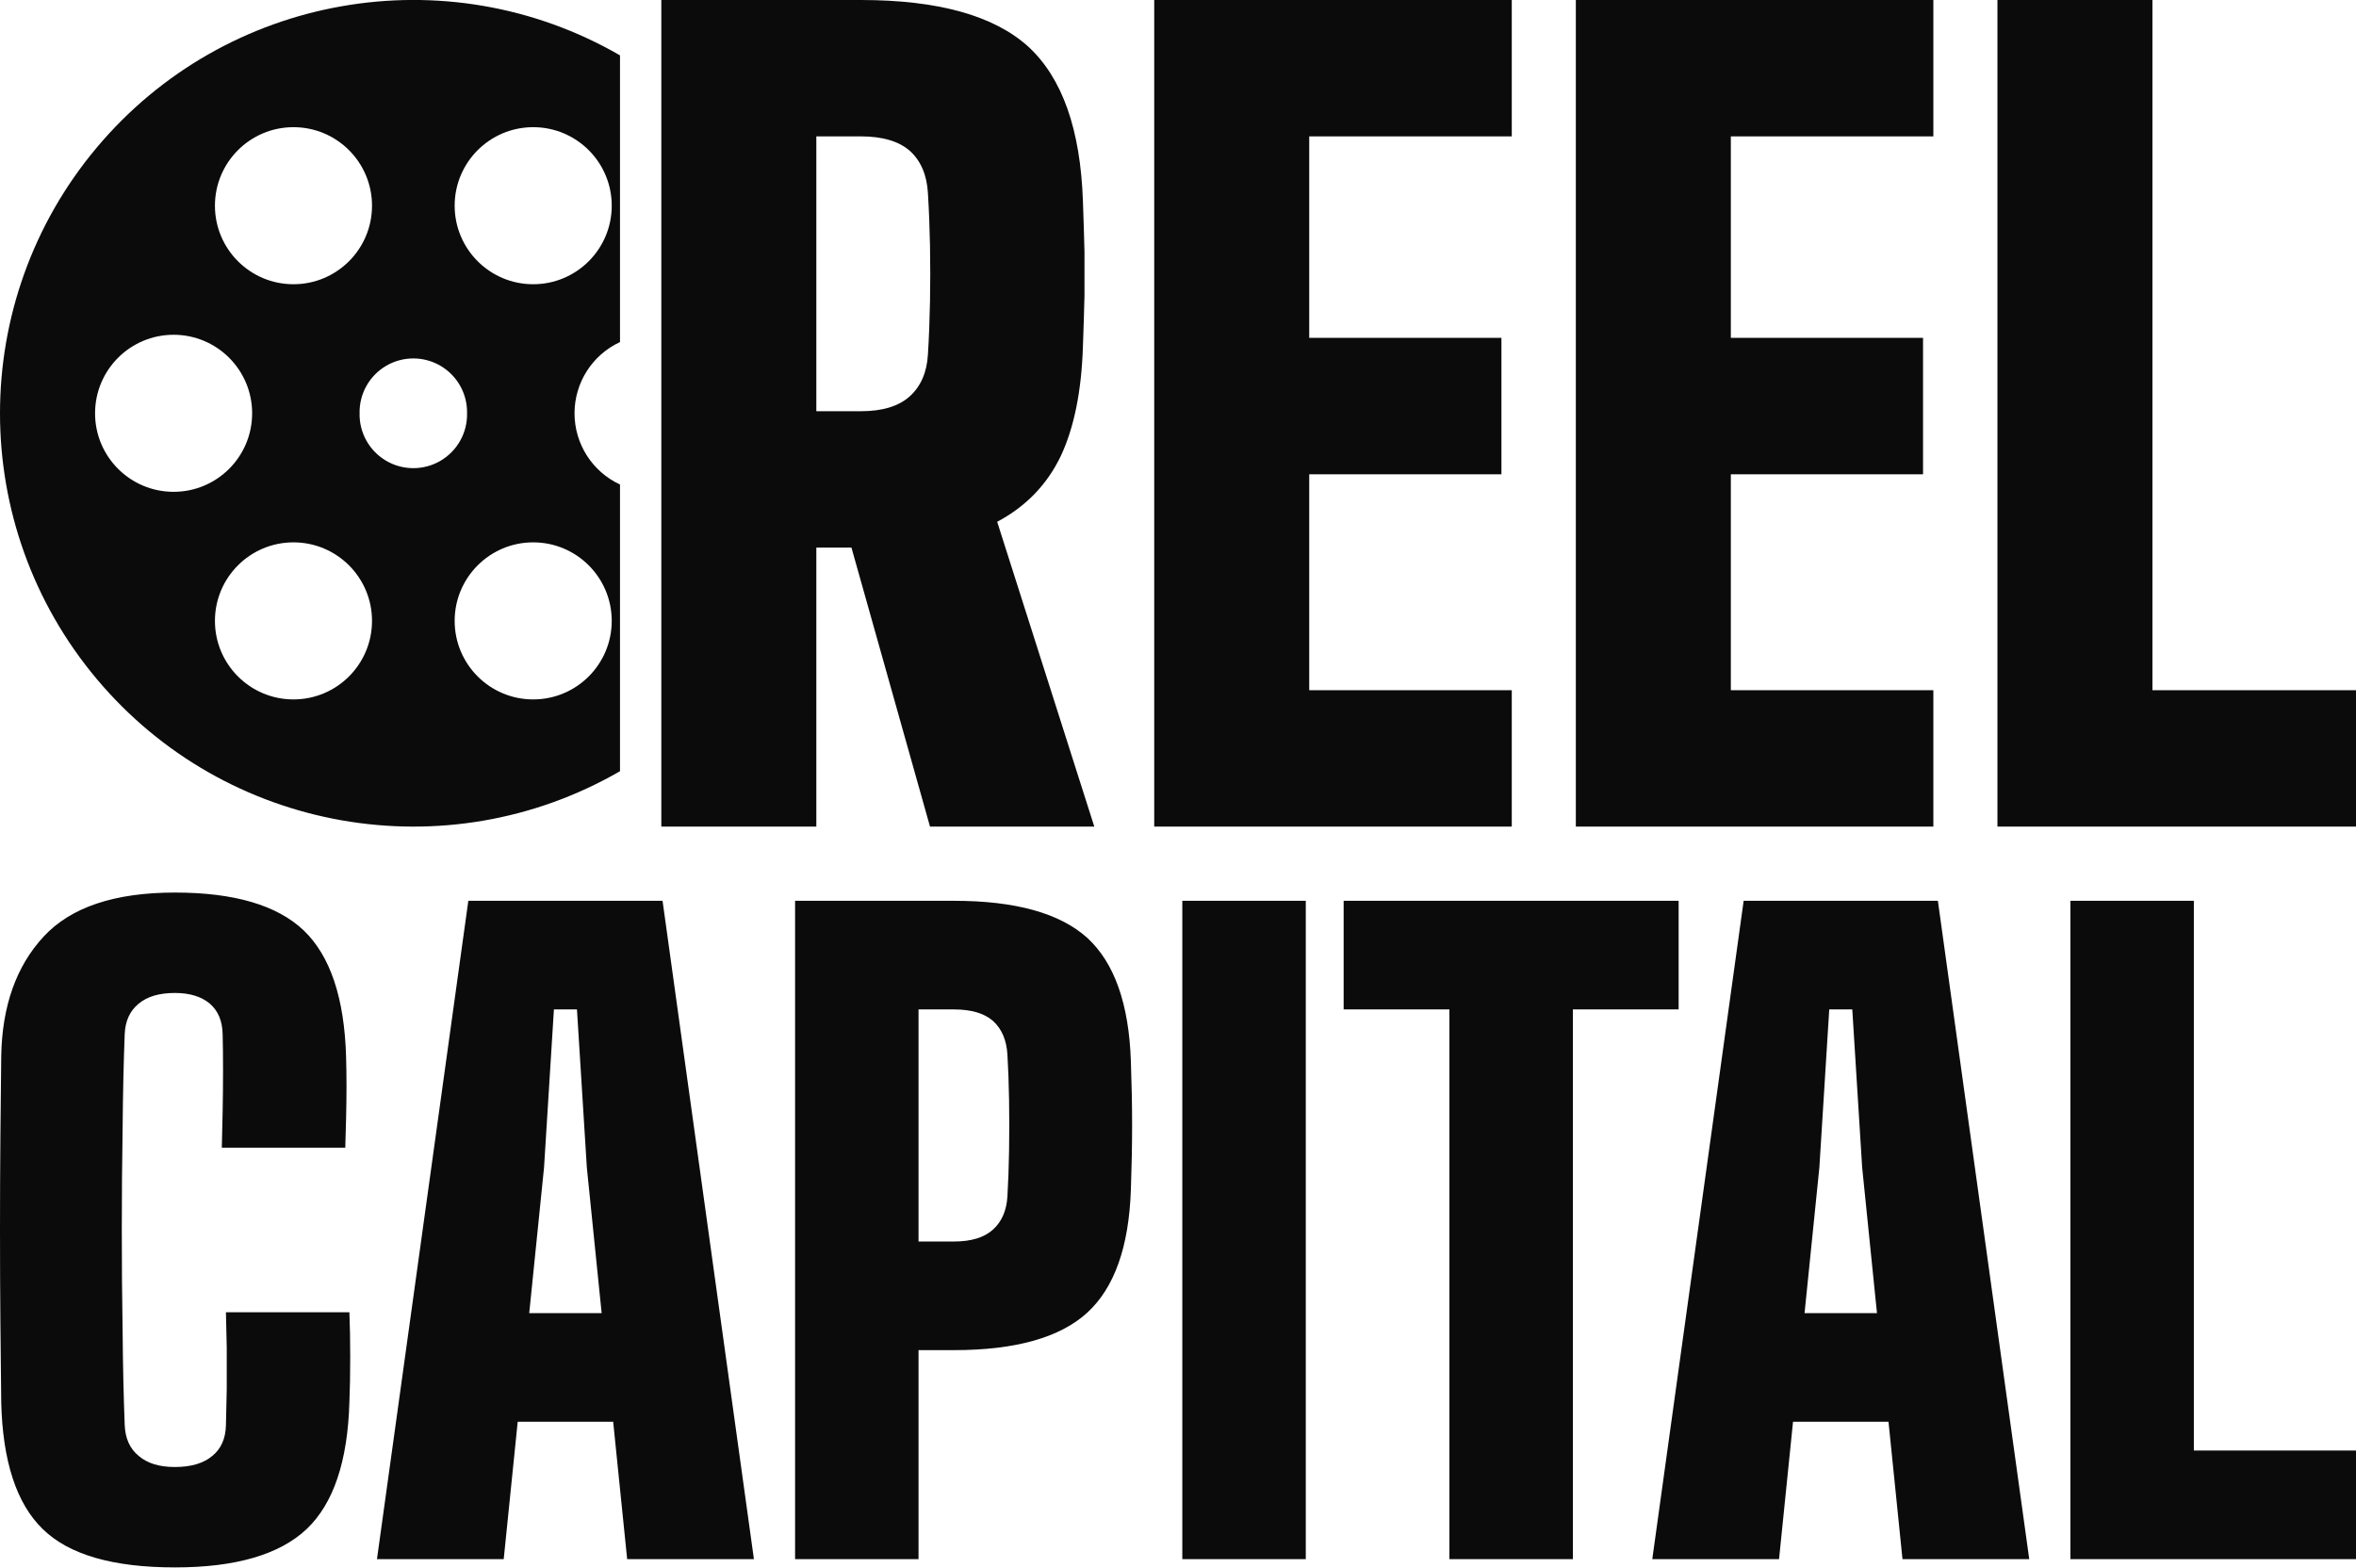
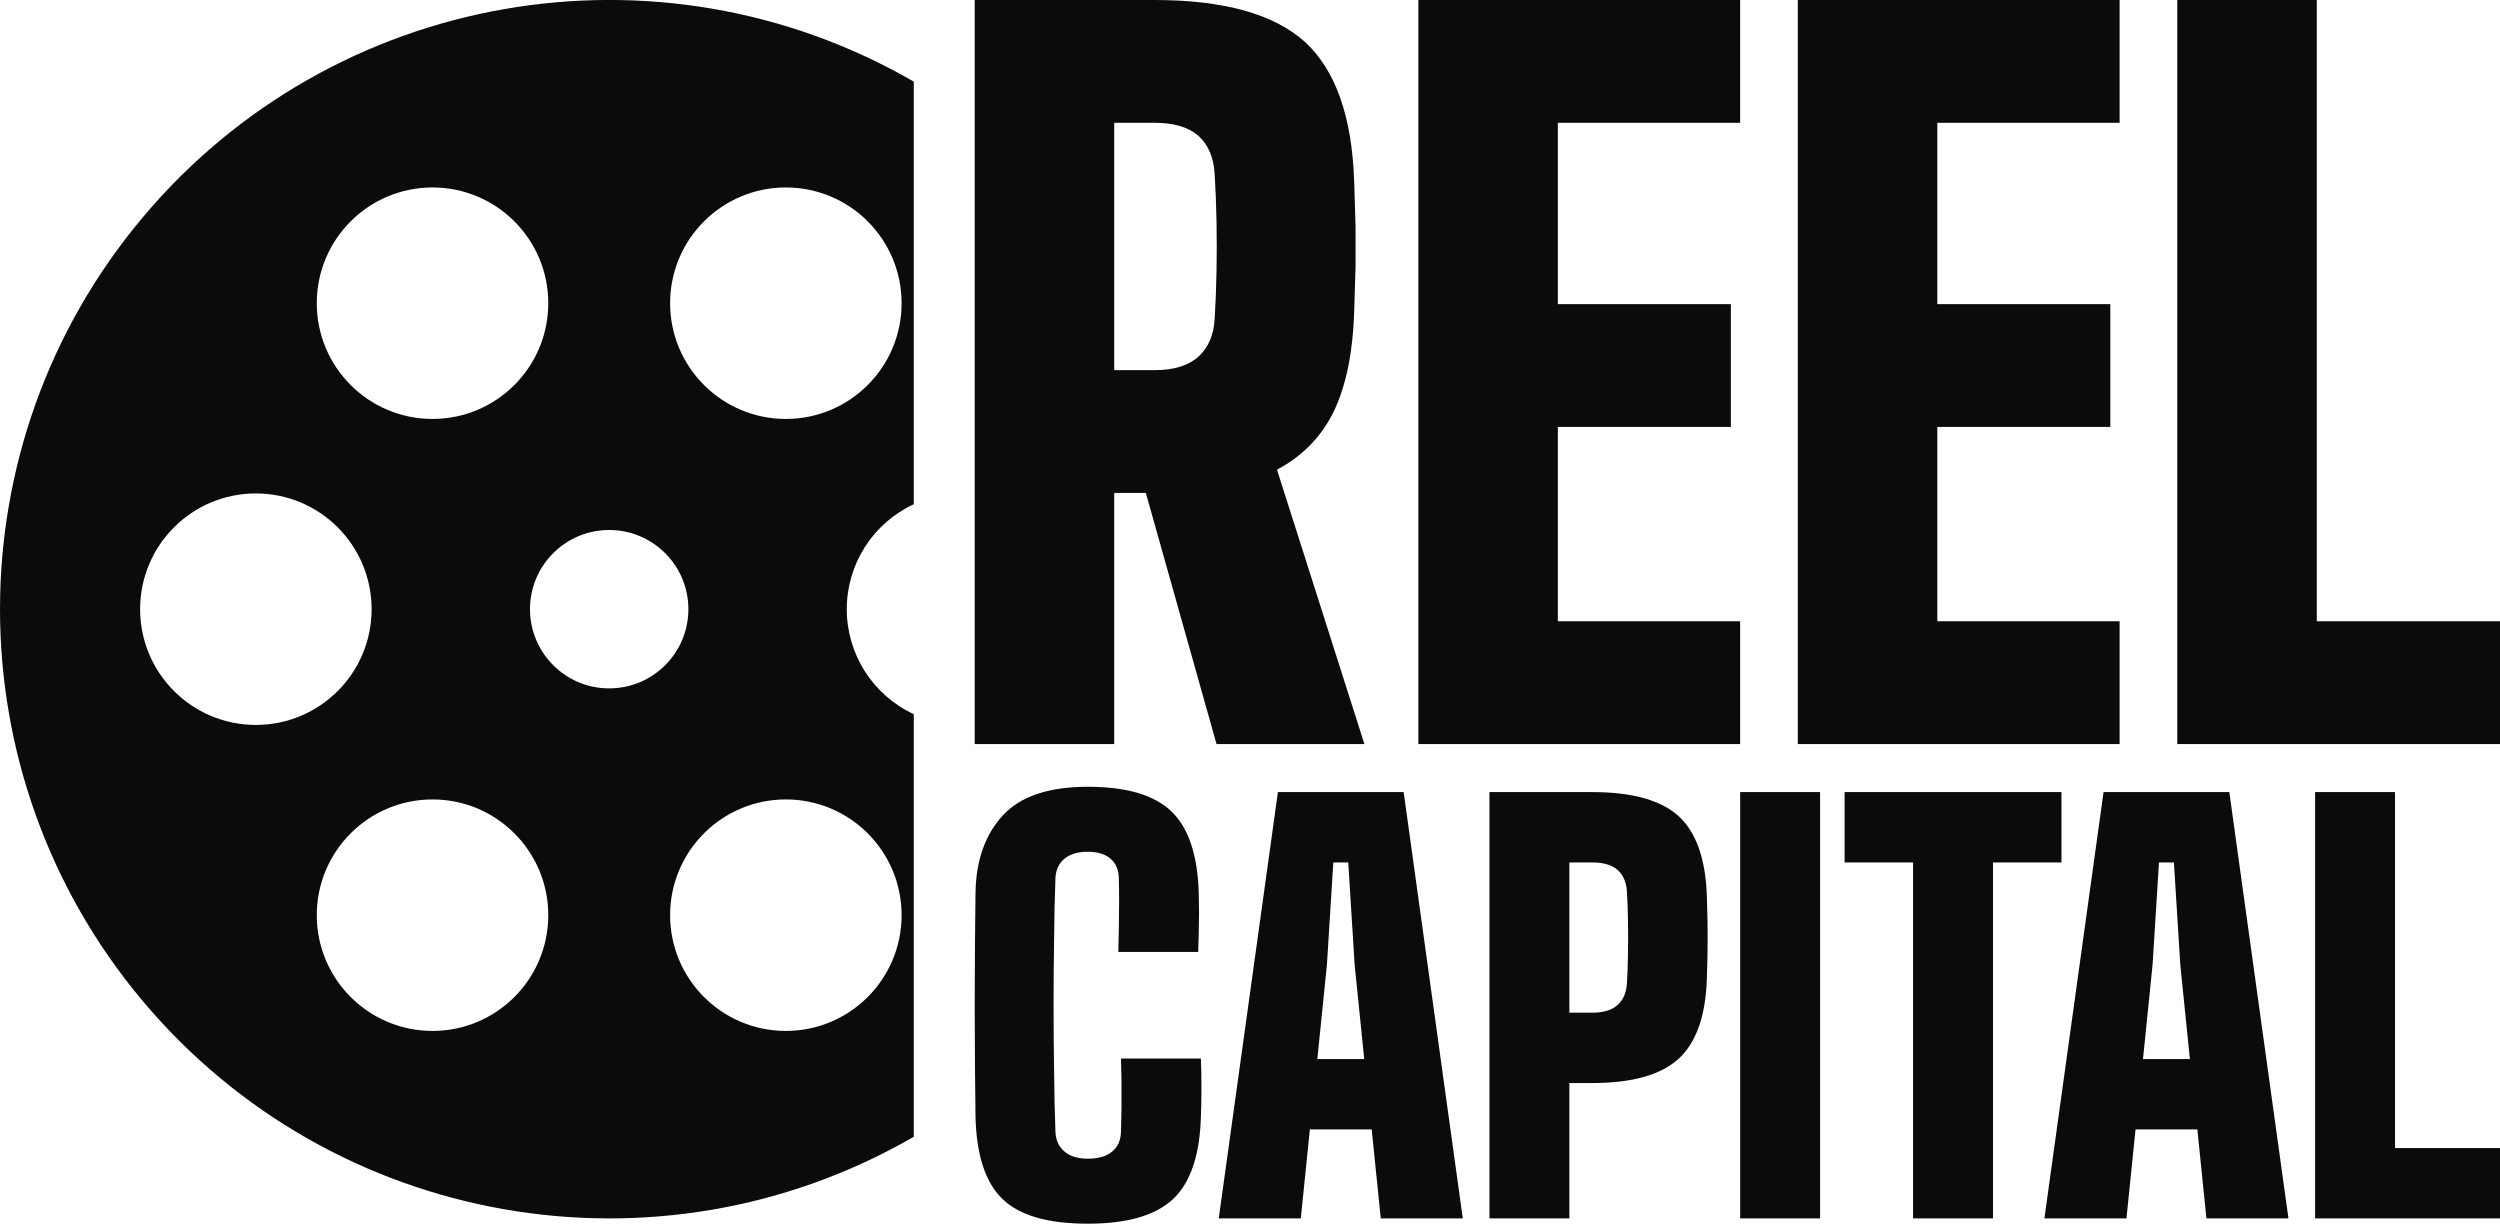
- <svg xmlns="http://www.w3.org/2000/svg" viewBox="0 0 1000 665.35" width="1000" height="665.35">
-   <path fill="#0b0b0b" d="M280.7 350.88L280.7 0L365.35 0Q414.47 0 436.4 19.74Q458.11 39.69 459.65 85.53Q460.09 97.81 460.31 107.02Q460.31 116.23 460.31 125.44Q460.09 134.65 459.65 146.93Q458.77 175.44 450.22 193.64Q441.45 211.84 423.25 221.49L464.47 350.88L394.74 350.88L361.4 232.46L346.49 232.46L346.49 350.88ZM346.49 174.56L365.35 174.56Q379.17 174.56 386.18 168.2Q393.2 161.84 393.86 150.44Q394.52 139.69 394.74 127.85Q394.96 116.23 394.74 104.39Q394.52 92.76 393.86 82.02Q393.2 70.39 386.18 64.04Q379.17 57.89 365.35 57.89L346.49 57.89ZM489.91 350.88L489.91 0L641.67 0L641.67 57.89L555.7 57.89L555.7 143.42L637.28 143.42L637.28 201.32L555.7 201.32L555.7 292.98L641.67 292.98L641.67 350.88ZM668.86 350.88L668.86 0L820.61 0L820.61 57.89L734.65 57.89L734.65 143.42L816.23 143.42L816.23 201.32L734.65 201.32L734.65 292.98L820.61 292.98L820.61 350.88ZM847.81 350.88L847.81 0L913.6 0L913.6 292.98L1000 292.98L1000 350.88ZM74.24 665.35Q34.76 665.35 18.17 649.1Q1.4 632.86 0.52 595.13Q0.35 580.63 0.17 561.59Q0 542.55 0 521.94Q0 501.5 0.17 482.29Q0.35 463.25 0.52 448.4Q1.05 416.44 18.52 397.57Q35.81 378.88 74.24 378.88Q111.97 378.88 128.91 394.95Q145.85 411.2 146.9 448.75Q147.07 454.52 147.07 461.15Q147.07 467.97 146.9 474.6Q146.72 481.42 146.55 487.18L94.15 487.18Q94.32 480.72 94.5 471.81Q94.67 463.08 94.67 454.17Q94.67 445.43 94.5 438.97Q94.32 430.59 89.08 426.05Q83.67 421.5 74.24 421.5Q64.28 421.5 58.86 426.05Q53.28 430.59 52.93 438.97Q52.23 457.31 52.05 478.62Q51.7 499.93 51.7 522.12Q51.7 544.3 52.05 565.43Q52.23 586.74 52.93 604.91Q53.28 613.47 58.86 618.01Q64.28 622.73 74.24 622.73Q84.54 622.73 90.13 618.01Q95.72 613.47 95.9 604.91Q96.07 598.62 96.24 589.71Q96.24 580.98 96.24 572.07Q96.07 563.34 95.9 557.05L148.3 557.05Q148.65 565.43 148.65 576.09Q148.65 586.74 148.3 595.13Q147.25 632.86 130.13 649.1Q112.84 665.35 74.24 665.35ZM160 661.85L198.78 382.38L281.22 382.38L320 661.85L266.2 661.85L260.26 603.51L219.74 603.51L213.8 661.85ZM224.63 557.4L255.37 557.4L249.08 495.56L244.89 428.49L235.11 428.49L230.92 495.56ZM337.47 661.85L337.47 382.38L404.89 382.38Q444.02 382.38 461.48 398.1Q478.78 413.99 480 450.5Q480.52 465.17 480.52 477.75Q480.52 490.32 480 505Q478.78 541.33 461.48 557.22Q444.02 573.12 404.89 573.12L389.87 573.12L389.87 661.85ZM389.87 527.01L404.89 527.01Q415.9 527.01 421.48 521.94Q427.07 516.88 427.6 507.79Q428.12 499.23 428.3 488.4Q428.47 477.75 428.3 466.92Q428.12 456.26 427.6 447.7Q427.07 438.45 421.48 433.38Q415.9 428.49 404.89 428.49L389.87 428.49ZM501.83 661.85L501.83 382.38L554.24 382.38L554.24 661.85ZM615.2 661.85L615.2 428.49L570.31 428.49L570.31 382.38L712.49 382.38L712.49 428.49L667.6 428.49L667.6 661.85ZM701.31 661.85L740.09 382.38L822.53 382.38L861.31 661.85L807.51 661.85L801.57 603.51L761.05 603.51L755.11 661.85ZM765.94 557.4L796.68 557.4L790.39 495.56L786.2 428.49L776.42 428.49L772.23 495.56ZM878.78 661.85L878.78 382.38L931.18 382.38L931.18 615.74L1000 615.74L1000 661.85Z" />
-   <path fill="#0b0b0b" fill-rule="evenodd" d="M263.16 23.5A175.44 175.44 0 1 0 263.16 327.37ZM152.63 175.44a22.81 22.81 0 1 0 45.61 0a22.81 22.81 0 1 0 -45.61 0ZM263.16 145.2A33.33 33.33 0 0 0 263.16 205.67ZM192.98 263.56a33.33 33.33 0 1 0 66.67 0a33.33 33.33 0 1 0 -66.67 0ZM91.23 263.56a33.33 33.33 0 1 0 66.67 0a33.33 33.33 0 1 0 -66.67 0ZM40.35 175.44a33.33 33.33 0 1 0 66.67 0a33.33 33.33 0 1 0 -66.67 0ZM91.23 87.32a33.33 33.33 0 1 0 66.67 0a33.33 33.33 0 1 0 -66.67 0ZM192.98 87.32a33.33 33.33 0 1 0 66.67 0a33.33 33.33 0 1 0 -66.67 0Z" />
+ <svg xmlns="http://www.w3.org/2000/svg" viewBox="0 0 1639.02 802.27" width="1639.02" height="802.27">
+   <path fill="#0b0b0b" d="M639.02 487.8L639.02 0L756.71 0Q825 0 855.49 27.44Q885.67 55.18 887.81 118.9Q888.41 135.98 888.72 148.78Q888.72 161.59 888.72 174.39Q888.41 187.2 887.81 204.27Q886.59 243.9 874.7 269.21Q862.5 294.51 837.2 307.93L894.51 487.8L797.56 487.8L751.22 323.17L730.49 323.17L730.49 487.8ZM730.49 242.68L756.71 242.68Q775.91 242.68 785.67 233.84Q795.43 225 796.34 209.15Q797.26 194.21 797.56 177.74Q797.87 161.59 797.56 145.12Q797.26 128.96 796.34 114.02Q795.43 97.87 785.67 89.02Q775.91 80.49 756.71 80.49L730.49 80.49ZM929.88 487.8L929.88 0L1140.85 0L1140.85 80.49L1021.34 80.49L1021.34 199.39L1134.76 199.39L1134.76 279.88L1021.34 279.88L1021.34 407.32L1140.85 407.32L1140.85 487.8ZM1178.66 487.8L1178.66 0L1389.63 0L1389.63 80.49L1270.12 80.49L1270.12 199.39L1383.54 199.39L1383.54 279.88L1270.12 279.88L1270.12 407.32L1389.63 407.32L1389.63 487.8ZM1427.44 487.8L1427.44 0L1518.9 0L1518.9 407.32L1639.02 407.32L1639.02 487.8ZM713.26 802.27Q673.78 802.27 657.19 786.03Q640.42 769.79 639.55 732.06Q639.37 717.56 639.2 698.52Q639.02 679.48 639.02 658.87Q639.02 638.43 639.2 619.22Q639.37 600.18 639.55 585.33Q640.07 553.37 657.54 534.5Q674.83 515.81 713.26 515.81Q750.99 515.81 767.93 531.88Q784.88 548.13 785.92 585.68Q786.1 591.44 786.1 598.08Q786.1 604.89 785.92 611.53Q785.75 618.34 785.57 624.11L733.17 624.11Q733.35 617.65 733.52 608.74Q733.7 600 733.7 591.1Q733.7 582.36 733.52 575.9Q733.35 567.51 728.11 562.97Q722.69 558.43 713.26 558.43Q703.3 558.43 697.89 562.97Q692.3 567.51 691.95 575.9Q691.25 594.24 691.08 615.55Q690.73 636.86 690.73 659.04Q690.73 681.23 691.08 702.36Q691.25 723.67 691.95 741.84Q692.3 750.4 697.89 754.94Q703.3 759.65 713.26 759.65Q723.57 759.65 729.16 754.94Q734.75 750.4 734.92 741.84Q735.09 735.55 735.27 726.64Q735.27 717.91 735.27 709Q735.09 700.27 734.92 693.98L787.32 693.98Q787.67 702.36 787.67 713.02Q787.67 723.67 787.32 732.06Q786.27 769.79 769.16 786.03Q751.86 802.27 713.26 802.27ZM799.02 798.78L837.8 519.3L920.25 519.3L959.02 798.78L905.23 798.78L899.29 740.44L858.76 740.44L852.82 798.78ZM863.65 694.33L894.4 694.33L888.11 632.49L883.92 565.42L874.13 565.42L869.94 632.49ZM976.49 798.78L976.49 519.3L1043.92 519.3Q1083.04 519.3 1100.51 535.03Q1117.8 550.92 1119.02 587.43Q1119.55 602.1 1119.55 614.68Q1119.55 627.25 1119.02 641.92Q1117.8 678.26 1100.51 694.15Q1083.04 710.05 1043.92 710.05L1028.89 710.05L1028.89 798.78ZM1028.89 663.93L1043.92 663.93Q1054.92 663.93 1060.51 658.87Q1066.1 653.8 1066.62 644.72Q1067.15 636.16 1067.32 625.33Q1067.5 614.68 1067.32 603.85Q1067.15 593.19 1066.62 584.63Q1066.1 575.37 1060.51 570.31Q1054.92 565.42 1043.92 565.42L1028.89 565.42ZM1140.86 798.78L1140.86 519.3L1193.26 519.3L1193.26 798.78ZM1254.22 798.78L1254.22 565.42L1209.33 565.42L1209.33 519.3L1351.51 519.3L1351.51 565.42L1306.62 565.42L1306.62 798.78ZM1340.33 798.78L1379.11 519.3L1461.56 519.3L1500.33 798.78L1446.54 798.78L1440.6 740.44L1400.07 740.44L1394.13 798.78ZM1404.96 694.33L1435.71 694.33L1429.42 632.49L1425.23 565.42L1415.44 565.42L1411.25 632.49ZM1517.8 798.78L1517.8 519.3L1570.2 519.3L1570.2 752.67L1639.02 752.67L1639.02 798.78Z" />
+   <path fill="#0b0b0b" fill-rule="evenodd" d="M599.09 53.51A399.39 399.39 0 1 0 599.09 745.27ZM347.47 399.39a51.92 51.92 0 1 0 103.84 0a51.92 51.92 0 1 0 -103.84 0ZM599.09 330.56A75.88 75.88 0 0 0 599.09 468.22ZM439.33 600a75.88 75.88 0 1 0 151.77 0a75.88 75.88 0 1 0 -151.77 0ZM207.68 600a75.88 75.88 0 1 0 151.77 0a75.88 75.88 0 1 0 -151.77 0ZM91.86 399.39a75.88 75.88 0 1 0 151.77 0a75.88 75.88 0 1 0 -151.77 0ZM207.68 198.78a75.88 75.88 0 1 0 151.77 0a75.88 75.88 0 1 0 -151.77 0ZM439.33 198.78a75.88 75.88 0 1 0 151.77 0a75.88 75.88 0 1 0 -151.77 0Z" />
</svg>
